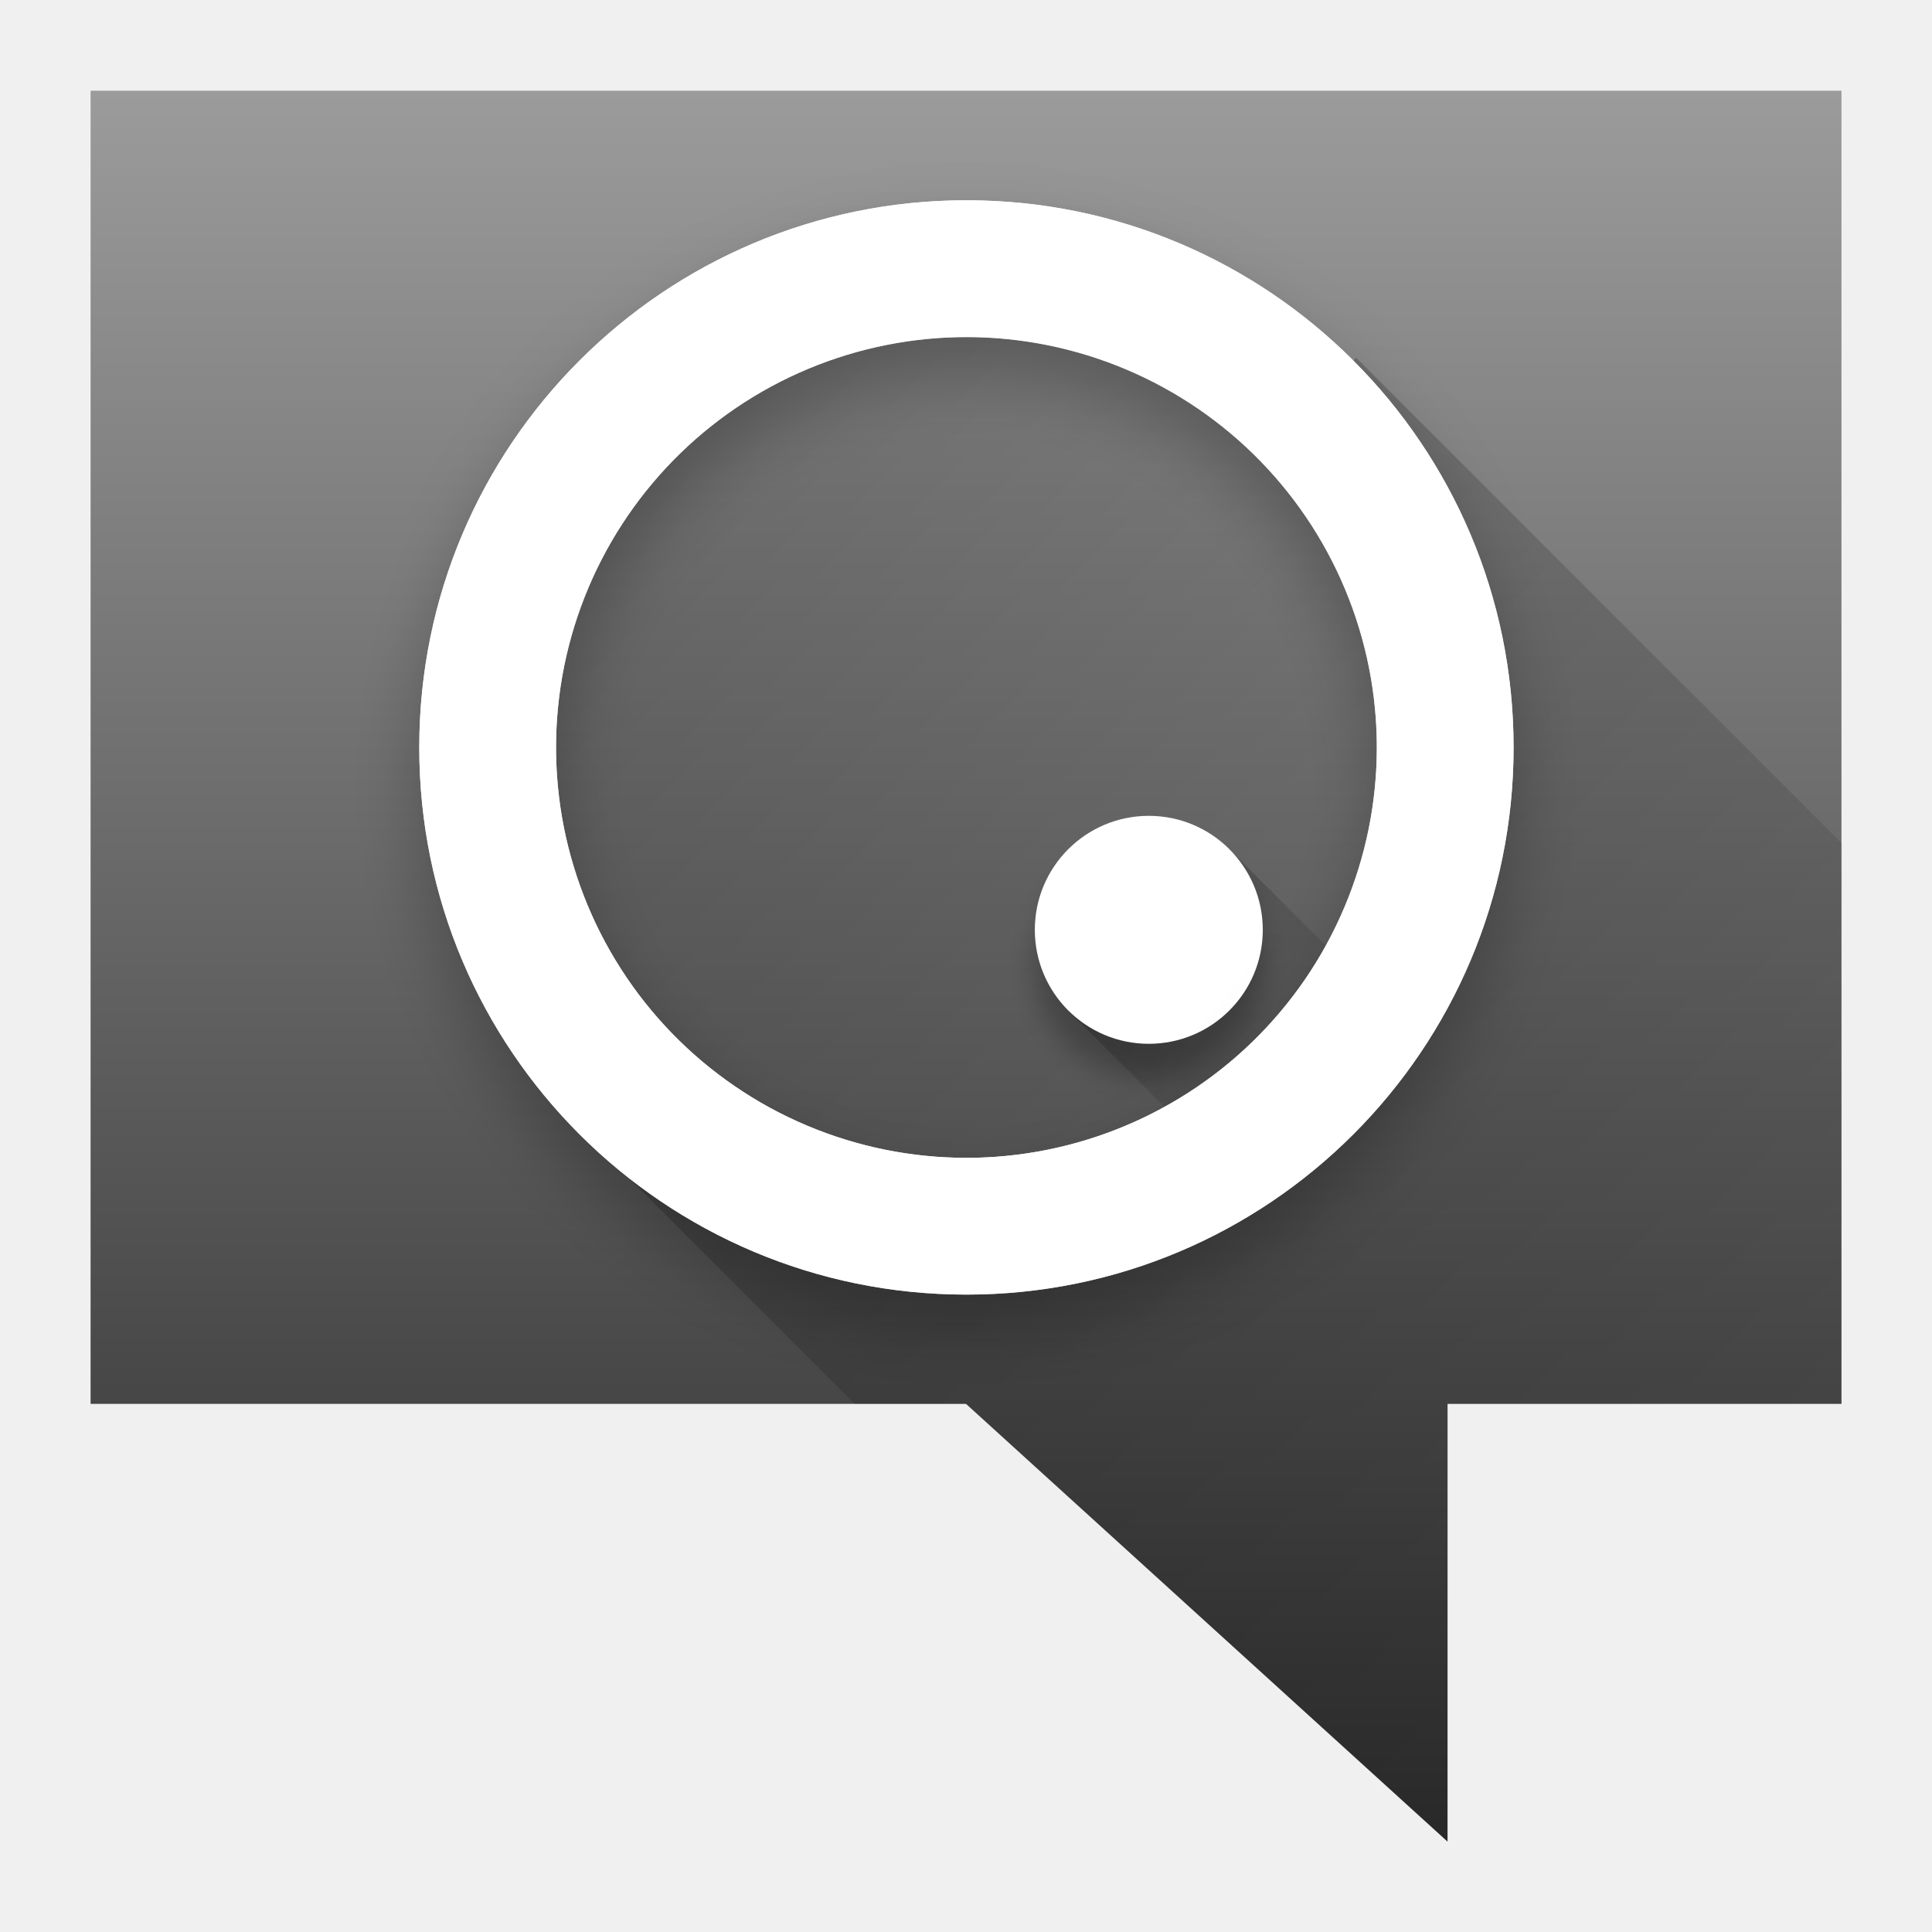
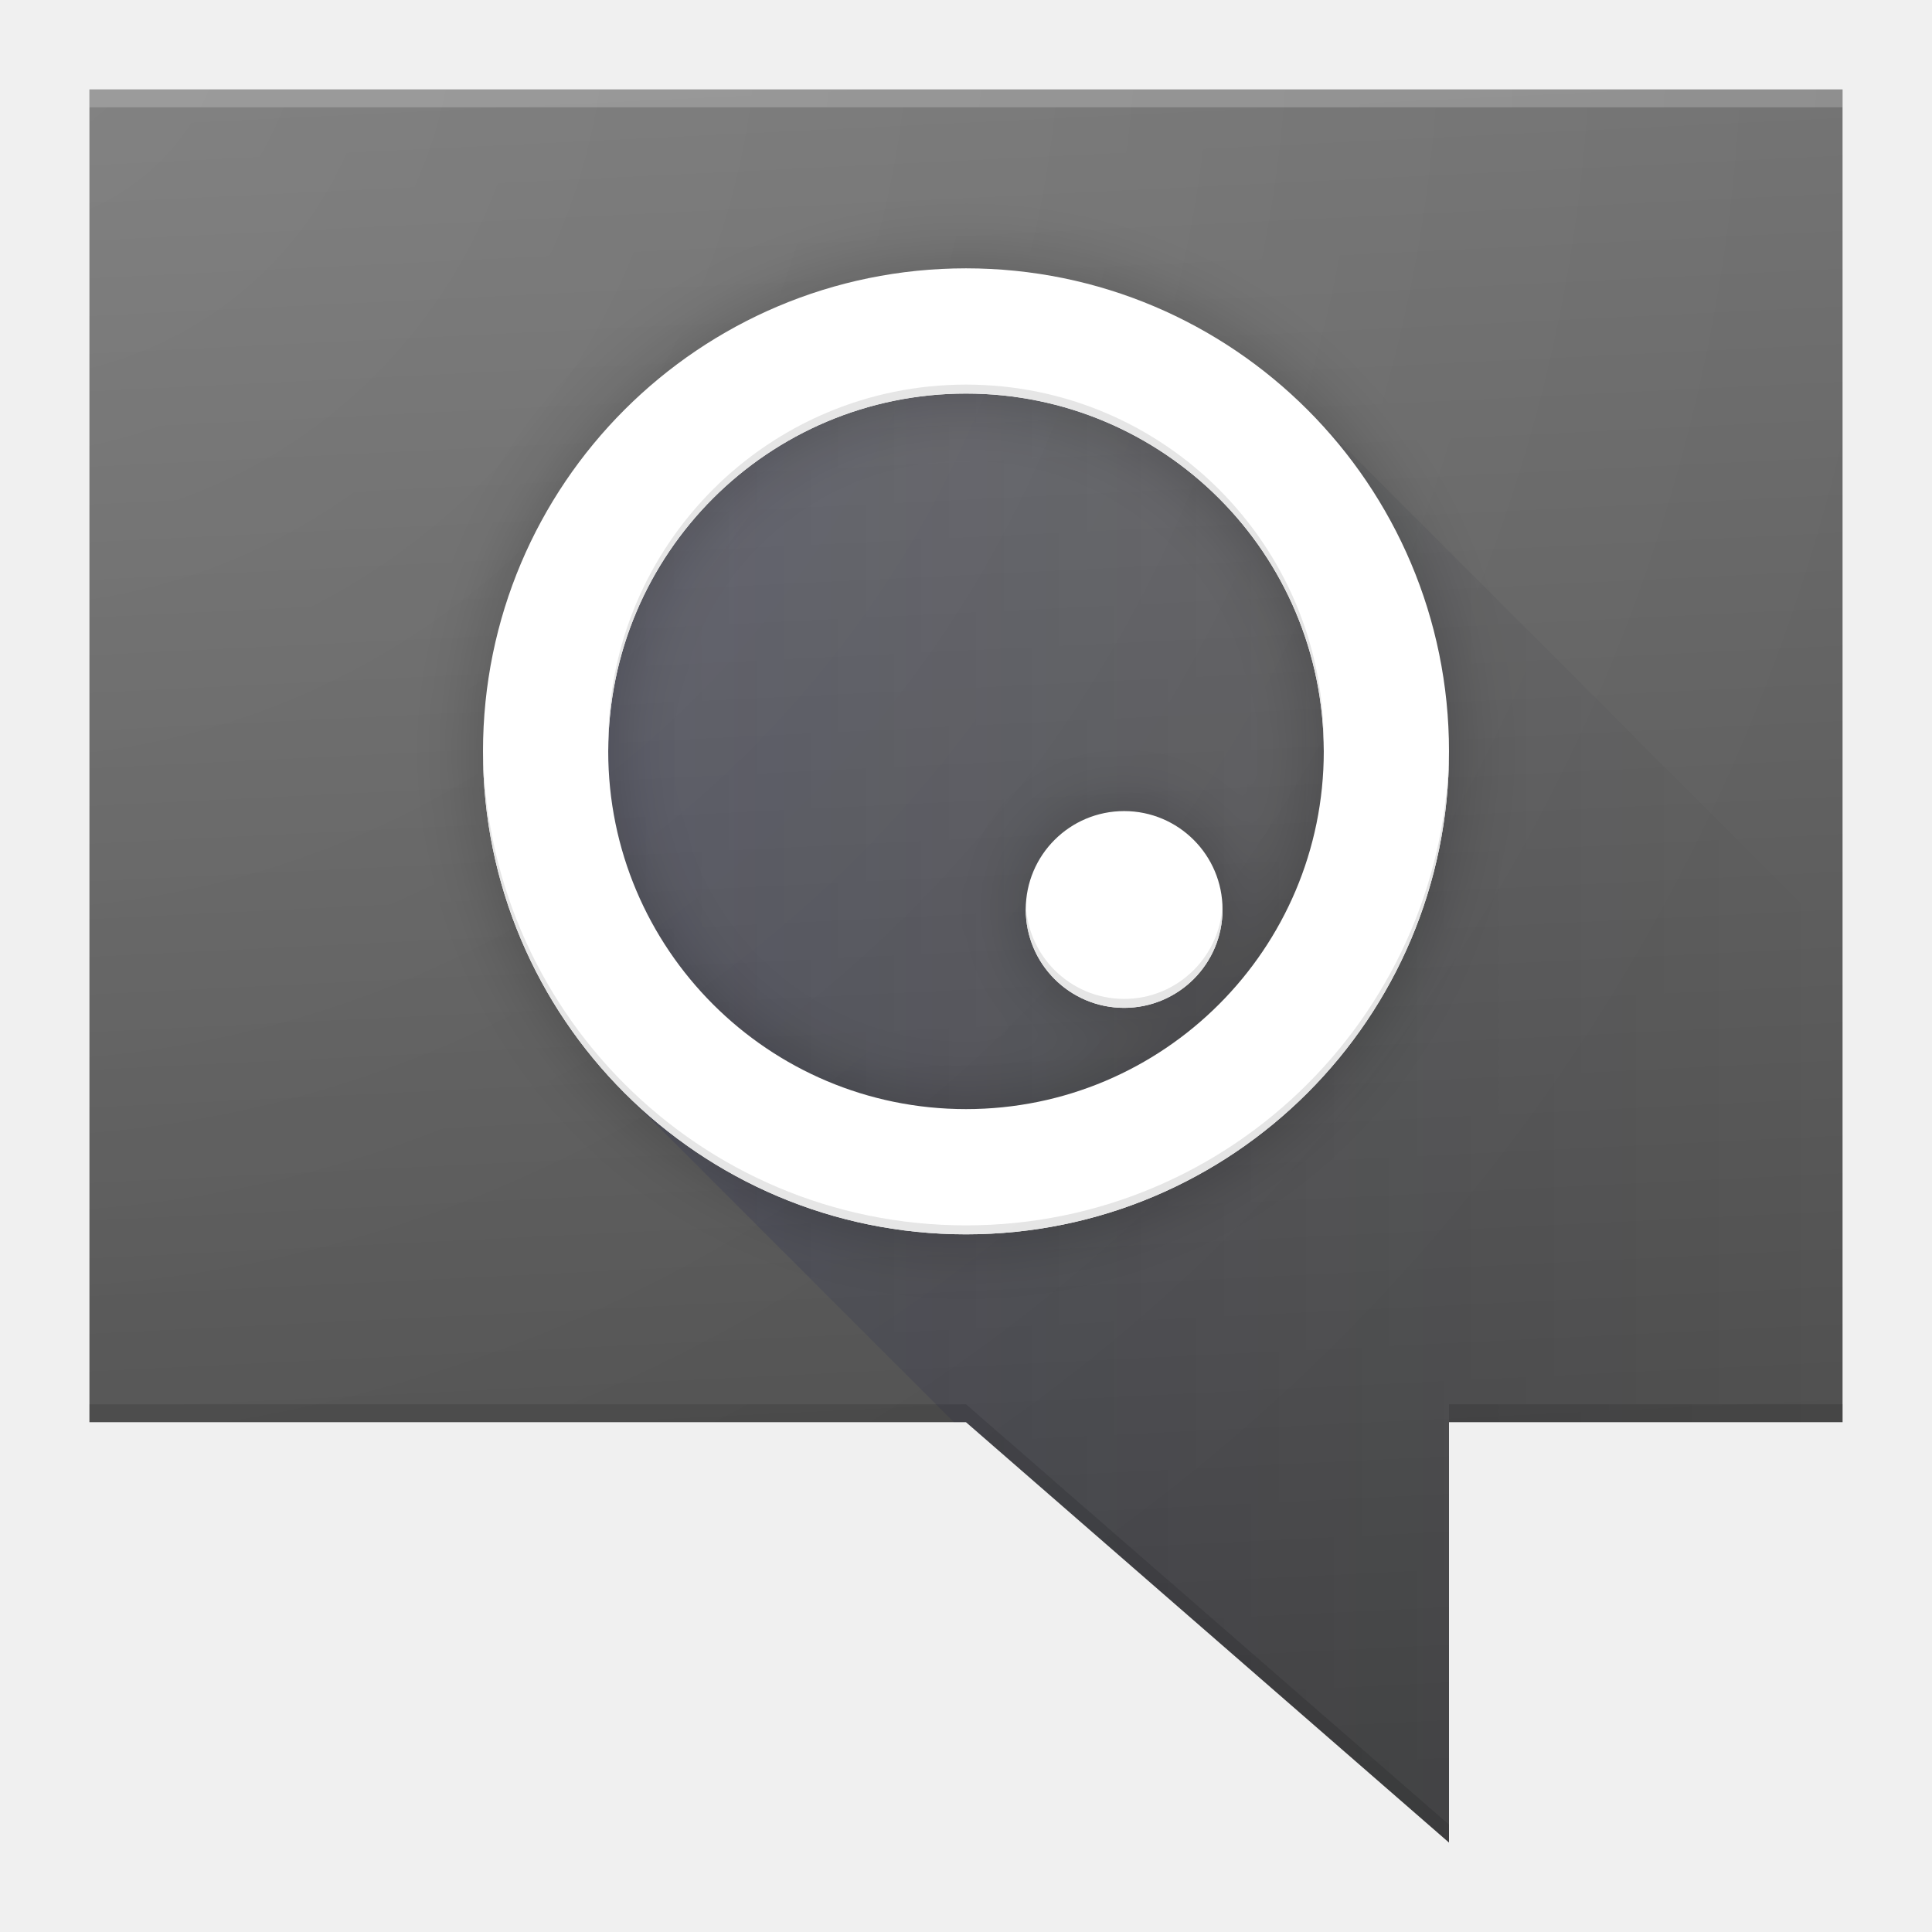
- <svg xmlns="http://www.w3.org/2000/svg" xmlns:xlink="http://www.w3.org/1999/xlink" id="svg2" height="64" width="64" version="1.1">
-   <defs id="defs4">
-     <linearGradient id="a" gradientUnits="userSpaceOnUse" x2="0" gradientTransform="matrix(4.25 0 0 4.25 378.57 349.8)" y1="44" y2="4">
-       <stop id="stop7" stop-color="#2a2a2a" offset="0" />
-       <stop id="stop9" stop-color="#9b9b9b" offset="1" />
+ <svg xmlns="http://www.w3.org/2000/svg" viewBox="0 0 108 108" version="1.1" width="64px" height="64px">
+   <defs>
+     <linearGradient id="gradientBackground" x2="5" gradientUnits="userSpaceOnUse" y2="103">
+       <stop id="gradientBackgroundStart" stop-color="#787878" offset="0" />
+       <stop id="gradientBackgroundEnd" stop-color="#474747" offset="1" />
    </linearGradient>
-     <linearGradient id="linearGradient6534" y2="173.62" xlink:href="#linearGradient6528" gradientUnits="userSpaceOnUse" x2="181.62" gradientTransform="translate(.01574 -11.199)" y1="88" x1="96" />
-     <linearGradient id="linearGradient6528">
-       <stop id="stop6530" stop-color="#000000" stop-opacity=".2" offset="0" />
-       <stop id="stop6532" stop-color="#000000" stop-opacity="0" offset="1" />
+     <linearGradient id="gradientLongShadow" y2="5" gradientUnits="userSpaceOnUse" y1="5" x2="103" x1="5">
+       <stop stop-color="#1a237e" stop-opacity=".25" offset="0" />
+       <stop stop-opacity="0" offset="1" />
    </linearGradient>
-     <linearGradient id="linearGradient6526" y2="984.36" xlink:href="#linearGradient6528" gradientUnits="userSpaceOnUse" x2="132" gradientTransform="translate(384.59 -515.76)" y1="912.36" x1="60" />
-     <filter id="filter6861" style="color-interpolation-filters:sRGB" height="1.288" width="1.288" y="-0.144" x="-0.144">
-       <feGaussianBlur id="feGaussianBlur6863" stdDeviation="1.2" />
+     <radialGradient id="gradientFinish" gradientUnits="userSpaceOnUse" cy="0" cx="0" r="108">
+       <stop stop-color="#fff" stop-opacity=".1" offset="0" />
+       <stop stop-color="#fff" stop-opacity="0" offset="1" />
+     </radialGradient>
+     <filter id="blurShadow" color-interpolation-filters="linearRGB">
+       <feGaussianBlur stdDeviation="2" />
    </filter>
-     <filter id="filter6756" style="color-interpolation-filters:sRGB">
-       <feFlood id="feFlood6758" result="flood" flood-opacity=".247" flood-color="rgb(0,0,0)" />
-       <feComposite id="feComposite6760" operator="in" result="composite1" in2="SourceGraphic" in="flood" />
-       <feGaussianBlur id="feGaussianBlur6762" stdDeviation="3" result="blur" in="composite1" />
-       <feOffset id="feOffset6764" result="offset" dx="0" dy="3" />
-       <feComposite id="feComposite6766" operator="atop" result="composite2" in2="offset" in="offset" />
-     </filter>
-     <linearGradient id="linearGradient6606" y2="120" xlink:href="#linearGradient6528" gradientUnits="userSpaceOnUse" x2="128" gradientTransform="translate(384.59 344.6)" y1="104" x1="112" />
  </defs>
-   <g id="g25" transform="matrix(.34118 0 0 .34118 -131.96 -122.14)">
-     <g id="g27" fill-rule="evenodd">
-       <path id="path29" fill="url(#a)" d="m395.57 366.8v127.5h85l46.75 42.5v-42.5h38.25v-127.5z" />
-       <g id="g4467" transform="matrix(1.1068 0 0 1.1068 -51.308 -48.237)">
-         <g id="g6353" transform="translate(384.59 344.6)">
-           <path id="path6340" d="m96 40a48 48 0 0 0 -48 48 48 48 0 0 0 48 48 48 48 0 0 0 48 -48 48 48 0 0 0 -48 -48zm0 12a36 36 0 0 1 3.594 0.18 36 36 0 0 1 3.559 0.537 36 36 0 0 1 3.486 0.891 36 36 0 0 1 3.381 1.234 36 36 0 0 1 3.24 1.565 36 36 0 0 1 3.066 1.881 36 36 0 0 1 2.865 2.178 36 36 0 0 1 2.633 2.453 36 36 0 0 1 2.375 2.703 36 36 0 0 1 2.094 2.928 36 36 0 0 1 1.791 3.121 36 36 0 0 1 1.469 3.285 36 36 0 0 1 1.135 3.414 36 36 0 0 1 0.789 3.512 36 36 0 0 1 0.434 3.572 36 36 0 0 1 0.09 2.547 36 36 0 0 1 -0.18 3.594 36 36 0 0 1 -0.537 3.559 36 36 0 0 1 -0.891 3.486 36 36 0 0 1 -1.234 3.381 36 36 0 0 1 -1.564 3.24 36 36 0 0 1 -1.881 3.068 36 36 0 0 1 -2.178 2.863 36 36 0 0 1 -2.453 2.633 36 36 0 0 1 -2.703 2.375 36 36 0 0 1 -2.928 2.094 36 36 0 0 1 -3.121 1.791 36 36 0 0 1 -3.285 1.469 36 36 0 0 1 -3.414 1.135 36 36 0 0 1 -3.512 0.789 36 36 0 0 1 -3.572 0.434 36 36 0 0 1 -2.547 0.09 36 36 0 0 1 -3.594 -0.18 36 36 0 0 1 -3.559 -0.537 36 36 0 0 1 -3.486 -0.891 36 36 0 0 1 -3.381 -1.234 36 36 0 0 1 -3.24 -1.564 36 36 0 0 1 -3.066 -1.881 36 36 0 0 1 -2.865 -2.178 36 36 0 0 1 -2.633 -2.453 36 36 0 0 1 -2.375 -2.703 36 36 0 0 1 -2.094 -2.928 36 36 0 0 1 -1.791 -3.121 36 36 0 0 1 -1.469 -3.285 36 36 0 0 1 -1.135 -3.409 36 36 0 0 1 -0.789 -3.512 36 36 0 0 1 -0.433 -3.572 36 36 0 0 1 -0.09 -2.547 36 36 0 0 1 0.18 -3.594 36 36 0 0 1 0.537 -3.559 36 36 0 0 1 0.891 -3.486 36 36 0 0 1 1.234 -3.381 36 36 0 0 1 1.565 -3.24 36 36 0 0 1 1.881 -3.066 36 36 0 0 1 2.178 -2.865 36 36 0 0 1 2.453 -2.633 36 36 0 0 1 2.703 -2.375 36 36 0 0 1 2.928 -2.094 36 36 0 0 1 3.121 -1.791 36 36 0 0 1 3.285 -1.469 36 36 0 0 1 3.414 -1.135 36 36 0 0 1 3.512 -0.789 36 36 0 0 1 3.572 -0.434 36 36 0 0 1 2.547 -0.089z" fill="#ffffff" />
-         </g>
-         <g>
-           <path id="path6518" d="m130.21 42.609-0.271 0.271c0.973 0.959 1.905 1.959 2.793 2.998 1.03 1.224 1.999 2.498 2.902 3.818 0.904 1.321 1.741 2.687 2.508 4.092 0.768 1.404 1.464 2.846 2.088 4.32 0.623 1.474 1.172 2.977 1.645 4.506 0.473 1.529 0.869 3.081 1.188 4.65 0.318 1.568 0.557 3.151 0.717 4.742 0.16 1.593 0.24 3.192 0.24 4.793-0 1.133-0.041 2.265-0.121 3.394-0.113 1.597-0.306 3.186-0.578 4.764-0.272 1.577-0.623 3.14-1.051 4.682-0.428 1.542-0.932 3.061-1.512 4.553-0.58 1.492-1.235 2.954-1.961 4.381-0.726 1.426-1.522 2.814-2.387 4.16-0.865 1.347-1.796 2.65-2.791 3.904-0.995 1.253-2.051 2.456-3.166 3.603-0.17 0.161-0.341 0.32-0.514 0.479-0.959 0.973-1.959 1.905-2.998 2.793-1.224 1.03-2.498 1.999-3.818 2.902-1.321 0.904-2.687 1.741-4.092 2.508-1.404 0.768-2.846 1.464-4.32 2.088-1.474 0.623-2.977 1.172-4.506 1.645-1.529 0.473-3.081 0.869-4.65 1.188-1.568 0.318-3.151 0.557-4.742 0.717-1.593 0.16-3.192 0.24-4.793 0.24-1.133-0-2.265-0.041-3.394-0.121-1.597-0.113-3.186-0.306-4.764-0.578-1.577-0.272-3.14-0.623-4.682-1.051-1.542-0.428-3.061-0.932-4.553-1.512-1.492-0.58-2.954-1.235-4.381-1.961-1.426-0.726-2.814-1.522-4.16-2.387-1.28-0.827-2.521-1.714-3.717-2.658l19.865 19.867h9.77l42.24 38.4v-38.4h34.561v-49.197l-42.594-42.594z" transform="translate(384.57,355.8)" fill="url(#linearGradient6534)" />
-           <path id="path6484" d="m506.04 407.15a36 36 0 0 0 -1.864 -1.737 36 36 0 0 0 -2.833 -2.219 36 36 0 0 0 -3.041 -1.925 36 36 0 0 0 -3.216 -1.612 36 36 0 0 0 -3.361 -1.284 36 36 0 0 0 -3.473 -0.941 36 36 0 0 0 -3.551 -0.59 36 36 0 0 0 -3.591 -0.232 36 36 0 0 0 -3.596 0.127 36 36 0 0 0 -3.566 0.486 36 36 0 0 0 -3.498 0.838 36 36 0 0 0 -3.397 1.185 36 36 0 0 0 -3.264 1.518 36 36 0 0 0 -3.095 1.835 36 36 0 0 0 -2.896 2.136 36 36 0 0 0 -2.668 2.414 36 36 0 0 0 -1.737 1.864 36 36 0 0 0 -2.219 2.833 36 36 0 0 0 -1.925 3.041 36 36 0 0 0 -1.612 3.216 36 36 0 0 0 -1.284 3.361 36 36 0 0 0 -0.941 3.473 36 36 0 0 0 -0.59 3.551 36 36 0 0 0 -0.232 3.591 36 36 0 0 0 0.127 3.596 36 36 0 0 0 0.486 3.566 36 36 0 0 0 0.838 3.498 36 36 0 0 0 1.185 3.397 36 36 0 0 0 1.518 3.264 36 36 0 0 0 1.835 3.095 36 36 0 0 0 2.136 2.896 36 36 0 0 0 2.414 2.668 36 36 0 0 0 1.864 1.737 36 36 0 0 0 2.833 2.219 36 36 0 0 0 3.041 1.925 36 36 0 0 0 3.216 1.612 36 36 0 0 0 3.361 1.284 36 36 0 0 0 3.473 0.941 36 36 0 0 0 3.551 0.59 36 36 0 0 0 3.591 0.232 36 36 0 0 0 3.596 -0.127 36 36 0 0 0 3.564 -0.485 36 36 0 0 0 3.5 -0.84 36 36 0 0 0 3.397 -1.185 36 36 0 0 0 3.264 -1.518 36 36 0 0 0 3.095 -1.835 36 36 0 0 0 2.896 -2.136 36 36 0 0 0 2.668 -2.414 36 36 0 0 0 1.737 -1.864 36 36 0 0 0 2.219 -2.833 36 36 0 0 0 1.925 -3.041 36 36 0 0 0 1.612 -3.216 36 36 0 0 0 1.284 -3.361 36 36 0 0 0 0.941 -3.473 36 36 0 0 0 0.59 -3.551 36 36 0 0 0 0.232 -3.591 36 36 0 0 0 -0.127 -3.596 36 36 0 0 0 -0.486 -3.566 36 36 0 0 0 -0.838 -3.498 36 36 0 0 0 -1.185 -3.397 36 36 0 0 0 -1.518 -3.264 36 36 0 0 0 -1.835 -3.095 36 36 0 0 0 -2.136 -2.896 36 36 0 0 0 -2.414 -2.668z" fill="url(#linearGradient6526)" />
-           <circle id="circle6831" opacity=".25" cx="496.59" filter="url(#filter6861)" cy="451.6" r="10" fill="#000000" />
-           <circle id="path6338" cy="448.6" cx="496.59" r="10" fill="#ffffff" />
-         </g>
-         <g id="g6738" filter="url(#filter6756)" transform="translate(384.59 344.6)">
-           <path id="path6742" d="m96 40a48 48 0 0 0 -48 48 48 48 0 0 0 48 48 48 48 0 0 0 48 -48 48 48 0 0 0 -48 -48zm0 12a36 36 0 0 1 3.594 0.18 36 36 0 0 1 3.559 0.537 36 36 0 0 1 3.486 0.891 36 36 0 0 1 3.381 1.234 36 36 0 0 1 3.24 1.565 36 36 0 0 1 3.066 1.881 36 36 0 0 1 2.865 2.178 36 36 0 0 1 2.633 2.453 36 36 0 0 1 2.375 2.703 36 36 0 0 1 2.094 2.928 36 36 0 0 1 1.791 3.121 36 36 0 0 1 1.469 3.285 36 36 0 0 1 1.135 3.414 36 36 0 0 1 0.789 3.512 36 36 0 0 1 0.434 3.572 36 36 0 0 1 0.09 2.547 36 36 0 0 1 -0.18 3.594 36 36 0 0 1 -0.537 3.559 36 36 0 0 1 -0.891 3.486 36 36 0 0 1 -1.234 3.381 36 36 0 0 1 -1.564 3.24 36 36 0 0 1 -1.881 3.068 36 36 0 0 1 -2.178 2.863 36 36 0 0 1 -2.453 2.633 36 36 0 0 1 -2.703 2.375 36 36 0 0 1 -2.928 2.094 36 36 0 0 1 -3.121 1.791 36 36 0 0 1 -3.285 1.469 36 36 0 0 1 -3.414 1.135 36 36 0 0 1 -3.512 0.789 36 36 0 0 1 -3.572 0.434 36 36 0 0 1 -2.547 0.09 36 36 0 0 1 -3.594 -0.18 36 36 0 0 1 -3.559 -0.537 36 36 0 0 1 -3.486 -0.891 36 36 0 0 1 -3.381 -1.234 36 36 0 0 1 -3.24 -1.564 36 36 0 0 1 -3.066 -1.881 36 36 0 0 1 -2.865 -2.178 36 36 0 0 1 -2.633 -2.453 36 36 0 0 1 -2.375 -2.703 36 36 0 0 1 -2.094 -2.928 36 36 0 0 1 -1.791 -3.121 36 36 0 0 1 -1.469 -3.285 36 36 0 0 1 -1.135 -3.409 36 36 0 0 1 -0.789 -3.512 36 36 0 0 1 -0.433 -3.572 36 36 0 0 1 -0.09 -2.547 36 36 0 0 1 0.18 -3.594 36 36 0 0 1 0.537 -3.559 36 36 0 0 1 0.891 -3.486 36 36 0 0 1 1.234 -3.381 36 36 0 0 1 1.565 -3.24 36 36 0 0 1 1.881 -3.066 36 36 0 0 1 2.178 -2.865 36 36 0 0 1 2.453 -2.633 36 36 0 0 1 2.703 -2.375 36 36 0 0 1 2.928 -2.094 36 36 0 0 1 3.121 -1.791 36 36 0 0 1 3.285 -1.469 36 36 0 0 1 3.414 -1.135 36 36 0 0 1 3.512 -0.789 36 36 0 0 1 3.572 -0.434 36 36 0 0 1 2.547 -0.089z" fill="#ffffff" />
-         </g>
-         <g>
-           <path id="path6443" d="m480.59 384.6a48 48 0 0 0 -48 48 48 48 0 0 0 48 48 48 48 0 0 0 48 -48 48 48 0 0 0 -48 -48zm0 12a36 36 0 0 1 3.594 0.18 36 36 0 0 1 3.559 0.537 36 36 0 0 1 3.486 0.891 36 36 0 0 1 3.381 1.234 36 36 0 0 1 3.24 1.564 36 36 0 0 1 3.066 1.881 36 36 0 0 1 2.865 2.178 36 36 0 0 1 2.633 2.453 36 36 0 0 1 2.375 2.703 36 36 0 0 1 2.094 2.928 36 36 0 0 1 1.791 3.121 36 36 0 0 1 1.469 3.285 36 36 0 0 1 1.135 3.414 36 36 0 0 1 0.789 3.512 36 36 0 0 1 0.434 3.572 36 36 0 0 1 0.09 2.547 36 36 0 0 1 -0.18 3.594 36 36 0 0 1 -0.537 3.559 36 36 0 0 1 -0.891 3.486 36 36 0 0 1 -1.234 3.381 36 36 0 0 1 -1.564 3.24 36 36 0 0 1 -1.881 3.068 36 36 0 0 1 -2.178 2.863 36 36 0 0 1 -2.453 2.633 36 36 0 0 1 -2.703 2.375 36 36 0 0 1 -2.928 2.094 36 36 0 0 1 -3.121 1.791 36 36 0 0 1 -3.285 1.469 36 36 0 0 1 -3.414 1.135 36 36 0 0 1 -3.512 0.789 36 36 0 0 1 -3.572 0.434 36 36 0 0 1 -2.547 0.09 36 36 0 0 1 -3.594 -0.18 36 36 0 0 1 -3.559 -0.537 36 36 0 0 1 -3.486 -0.891 36 36 0 0 1 -3.381 -1.234 36 36 0 0 1 -3.24 -1.564 36 36 0 0 1 -3.066 -1.881 36 36 0 0 1 -2.865 -2.178 36 36 0 0 1 -2.633 -2.453 36 36 0 0 1 -2.375 -2.703 36 36 0 0 1 -2.094 -2.928 36 36 0 0 1 -1.791 -3.121 36 36 0 0 1 -1.469 -3.285 36 36 0 0 1 -1.135 -3.414 36 36 0 0 1 -0.789 -3.512 36 36 0 0 1 -0.434 -3.572 36 36 0 0 1 -0.09 -2.547 36 36 0 0 1 0.18 -3.594 36 36 0 0 1 0.537 -3.559 36 36 0 0 1 0.891 -3.486 36 36 0 0 1 1.234 -3.381 36 36 0 0 1 1.564 -3.24 36 36 0 0 1 1.881 -3.066 36 36 0 0 1 2.178 -2.865 36 36 0 0 1 2.453 -2.633 36 36 0 0 1 2.703 -2.375 36 36 0 0 1 2.928 -2.094 36 36 0 0 1 3.121 -1.791 36 36 0 0 1 3.285 -1.469 36 36 0 0 1 3.414 -1.135 36 36 0 0 1 3.512 -0.789 36 36 0 0 1 3.572 -0.434 36 36 0 0 1 2.547 -0.09z" fill="#ffffff" />
-           <path id="path6598" d="m503.76 441.63-0.104-0.104-0.004 0.004a10 10 0 0 1 0.107 0.1z" fill-rule="evenodd" fill="#000000" />
-           <path id="path6596" d="m489.52 455.67-0.004 0.004 8.426 8.426a36 36 0 0 0 2.096 -1.203 36 36 0 0 0 2.928 -2.094 36 36 0 0 0 2.703 -2.375 36 36 0 0 0 2.453 -2.633 36 36 0 0 0 2.178 -2.863 36 36 0 0 0 1.807 -2.949l-8.346-8.346a10 10 0 0 1 0.66 0.75 10 10 0 0 1 0.58 0.814 10 10 0 0 1 0.498 0.867 10 10 0 0 1 0.408 0.912 10 10 0 0 1 0.314 0.947 10 10 0 0 1 0.221 0.977 10 10 0 0 1 0.119 0.992 10 10 0 0 1 0.025 0.707 10 10 0 0 1 -0.051 0.998 10 10 0 0 1 -0.148 0.988 10 10 0 0 1 -0.248 0.969 10 10 0 0 1 -0.342 0.939 10 10 0 0 1 -0.436 0.9 10 10 0 0 1 -0.521 0.852 10 10 0 0 1 -0.605 0.795 10 10 0 0 1 -0.682 0.732 10 10 0 0 1 -0.75 0.66 10 10 0 0 1 -0.814 0.58 10 10 0 0 1 -0.867 0.498 10 10 0 0 1 -0.912 0.408 10 10 0 0 1 -0.947 0.314 10 10 0 0 1 -0.977 0.221 10 10 0 0 1 -0.992 0.119 10 10 0 0 1 -0.707 0.025 10 10 0 0 1 -0.998 -0.051 10 10 0 0 1 -0.988 -0.148 10 10 0 0 1 -0.969 -0.248 10 10 0 0 1 -0.939 -0.342 10 10 0 0 1 -0.9 -0.436 10 10 0 0 1 -0.852 -0.521 10 10 0 0 1 -0.795 -0.605 10 10 0 0 1 -0.625 -0.582z" fill-rule="evenodd" fill="url(#linearGradient6606)" />
-         </g>
-       </g>
-     </g>
-   </g>
+   <path fill="url(#gradientBackground)" d="M5,5 103,5 103,79.5 81,79.5 81,103 54,79.5 5,79.5 Z" />
+   <path fill="#ffffff" fill-opacity=".2" d="M5,5 103,5 103,6 5,6 Z" />
+   <path fill="#212121" fill-opacity=".2" d="M5,78.5 54,78.5 81,102 81,78.5 103,78.5 103,79.5 81,79.5 81,103 54,79.5 5,79.5 Z" />
+   <path fill="url(#gradientLongShadow)" d="M34.91 61.09 a 27,27 0 0,1 38.18,-38.18 L 103,52.82 103,79.5 81,79.5 81,103 54,79.5 53.32,79.5" />
+   <path filter="url(#blurShadow)" fill-opacity=".25" fill="#000000" d="M27 42a 27,27 0 1,0 54,0 h-7 a20,20 0 0,1 -40,0 a20,20 0 0,1 40,0 h7 a 27,27 0 1,0 -54,0 M57.34 50.84 a 5.5,5.5 0 1,0 11,0 a 5.5,5.5 0 1,0 -11,0" />
+   <path fill="#ffffff" d="M27 42a 27,27 0 1,0 54,0 h-7 a20,20 0 0,1 -40,0 a20,20 0 0,1 40,0 h7 a 27,27 0 1,0 -54,0 M57.34 50.84 a 5.5,5.5 0 1,0 11,0 a 5.5,5.5 0 1,0 -11,0" />
+   <path fill="#e5e5e5" d="M34 41.5 v0.5 a 20,20 0 0,1 40,0 v-0.5 a 20,20 0 1,0 -40,0 h-7 v0.5 a 27,27 0 1,0 54,0 v-0.5 a 27,27 0 0,1 -54,0 M57.34 50.34 v0.5 a 5.5,5.5 0 1,0 11,0 v-0.5 a 5.5,5.5 0 0,1 -11,0" />
+   <path fill="url(#gradientFinish)" d="M5,5 103,5 103,79.5 81,79.5 81,103 54,79.5 5,79.5 Z" />
</svg>
